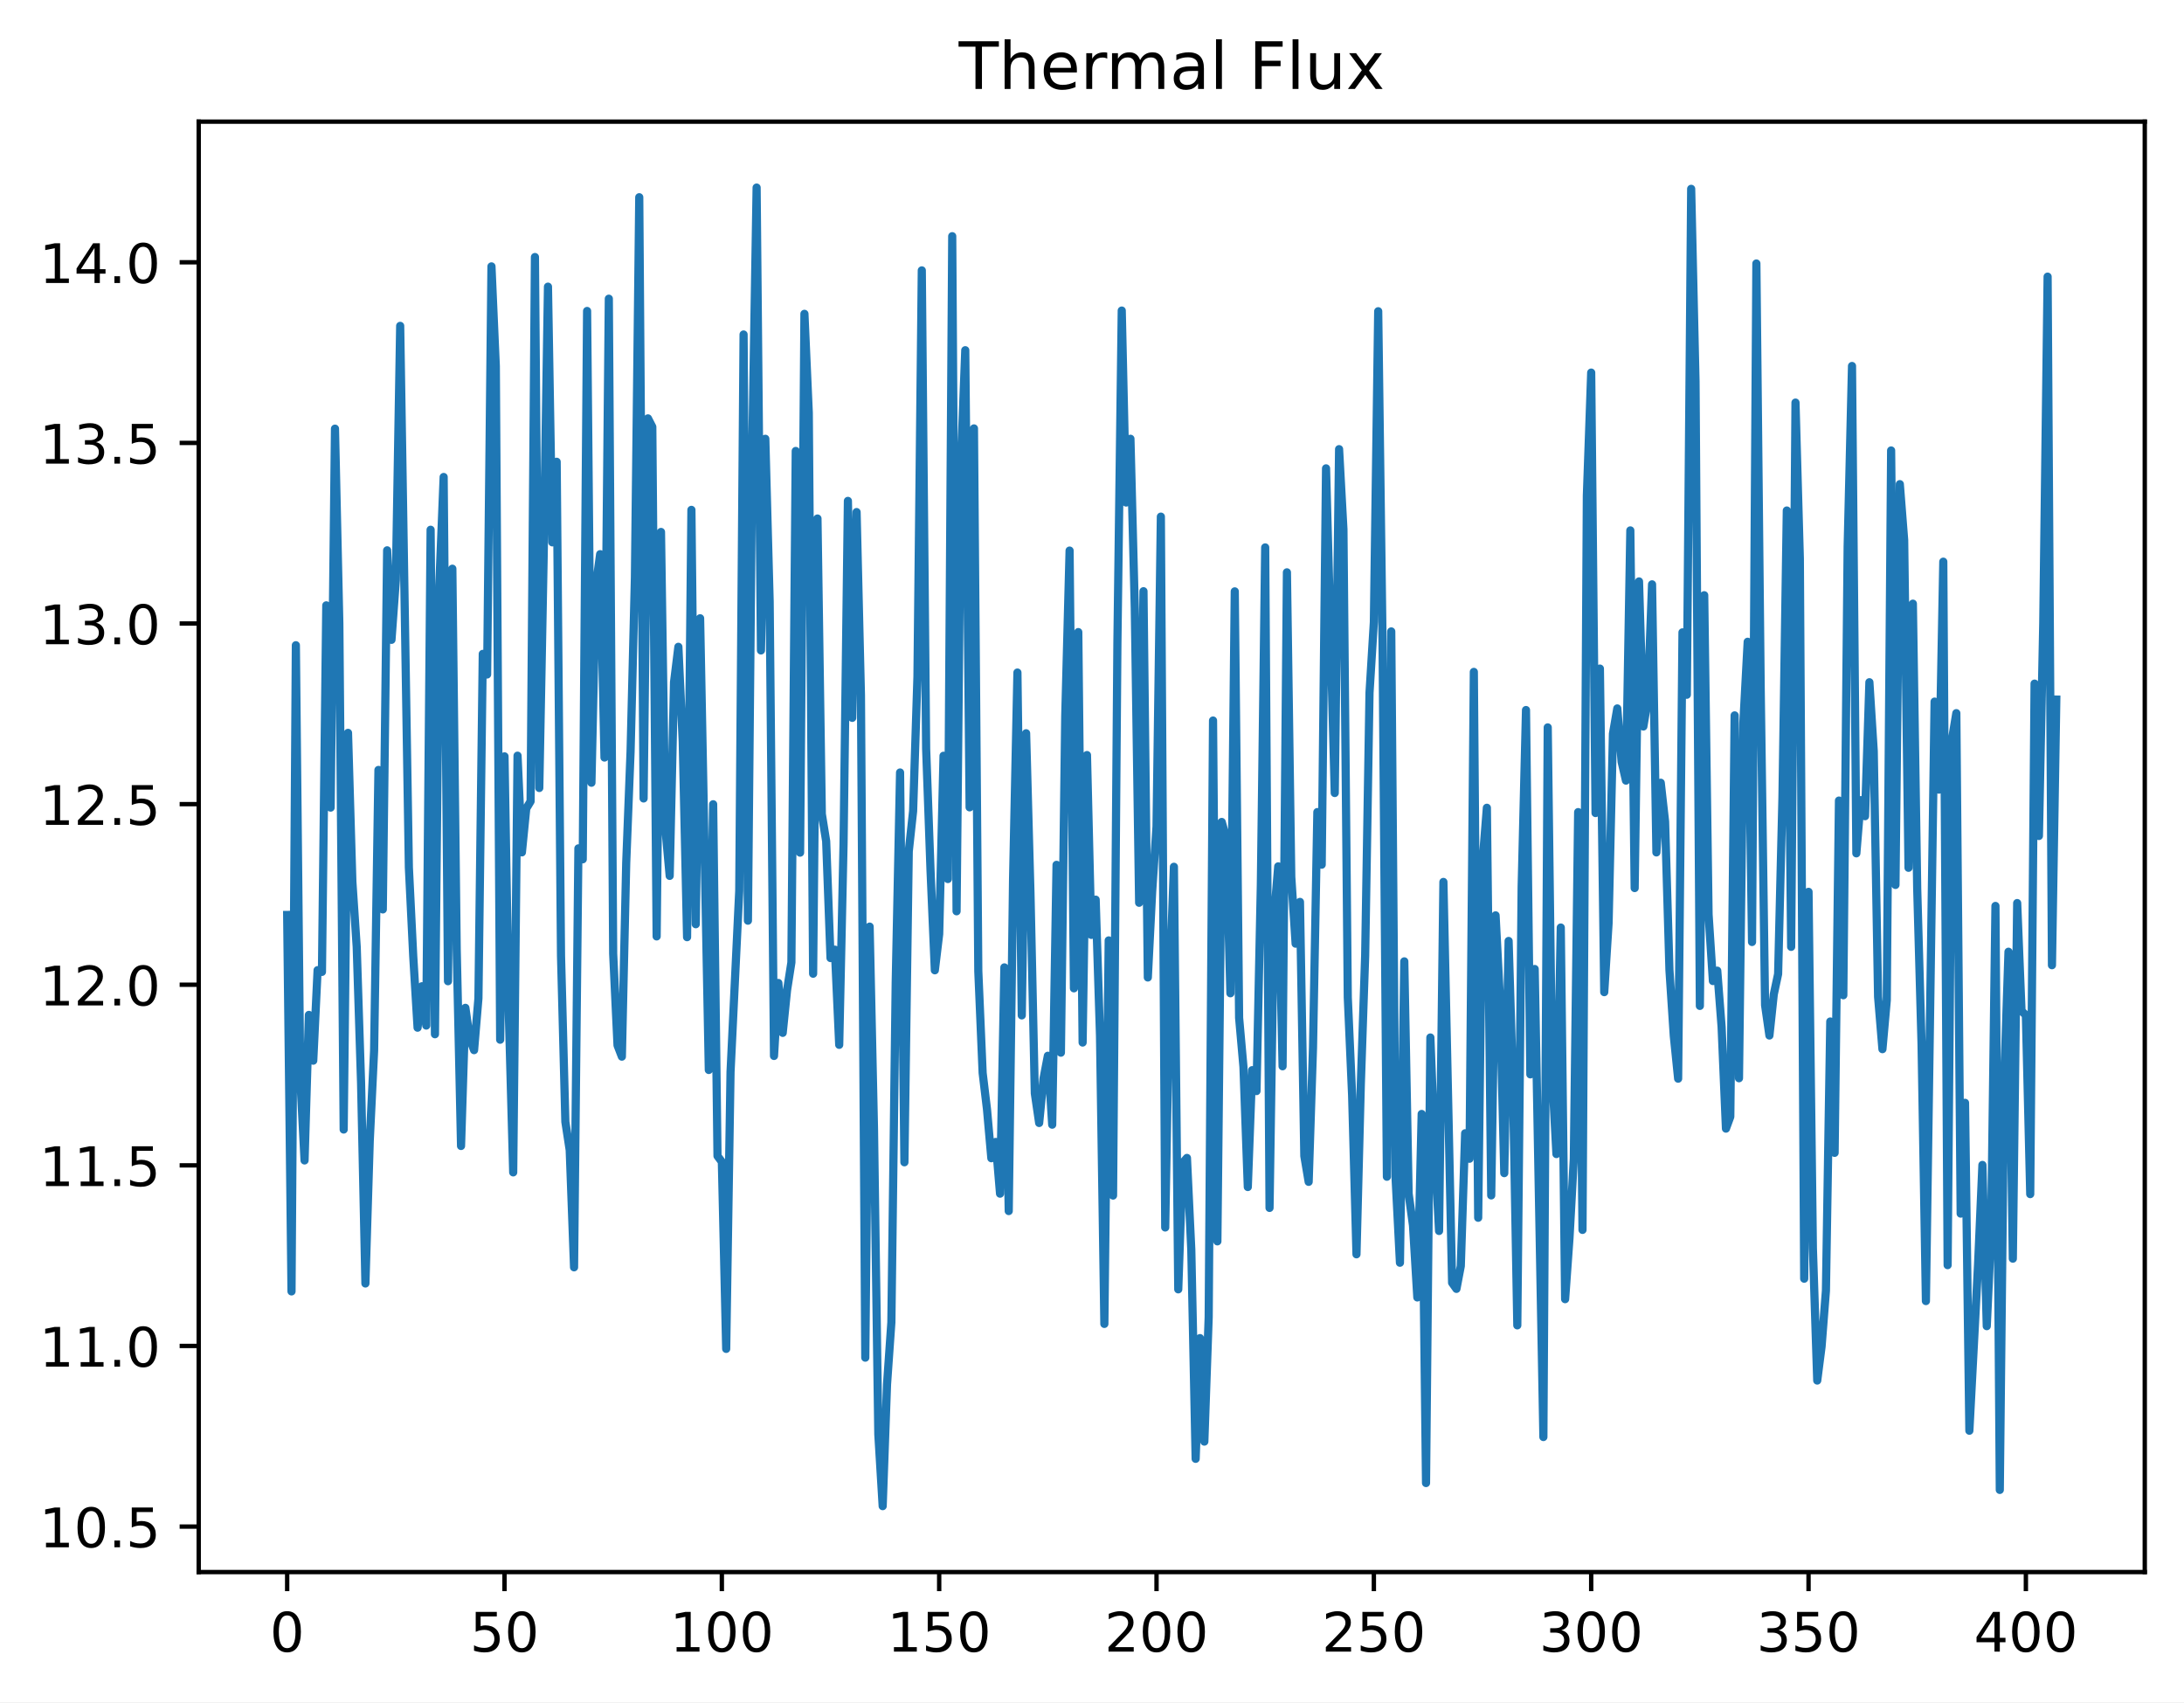
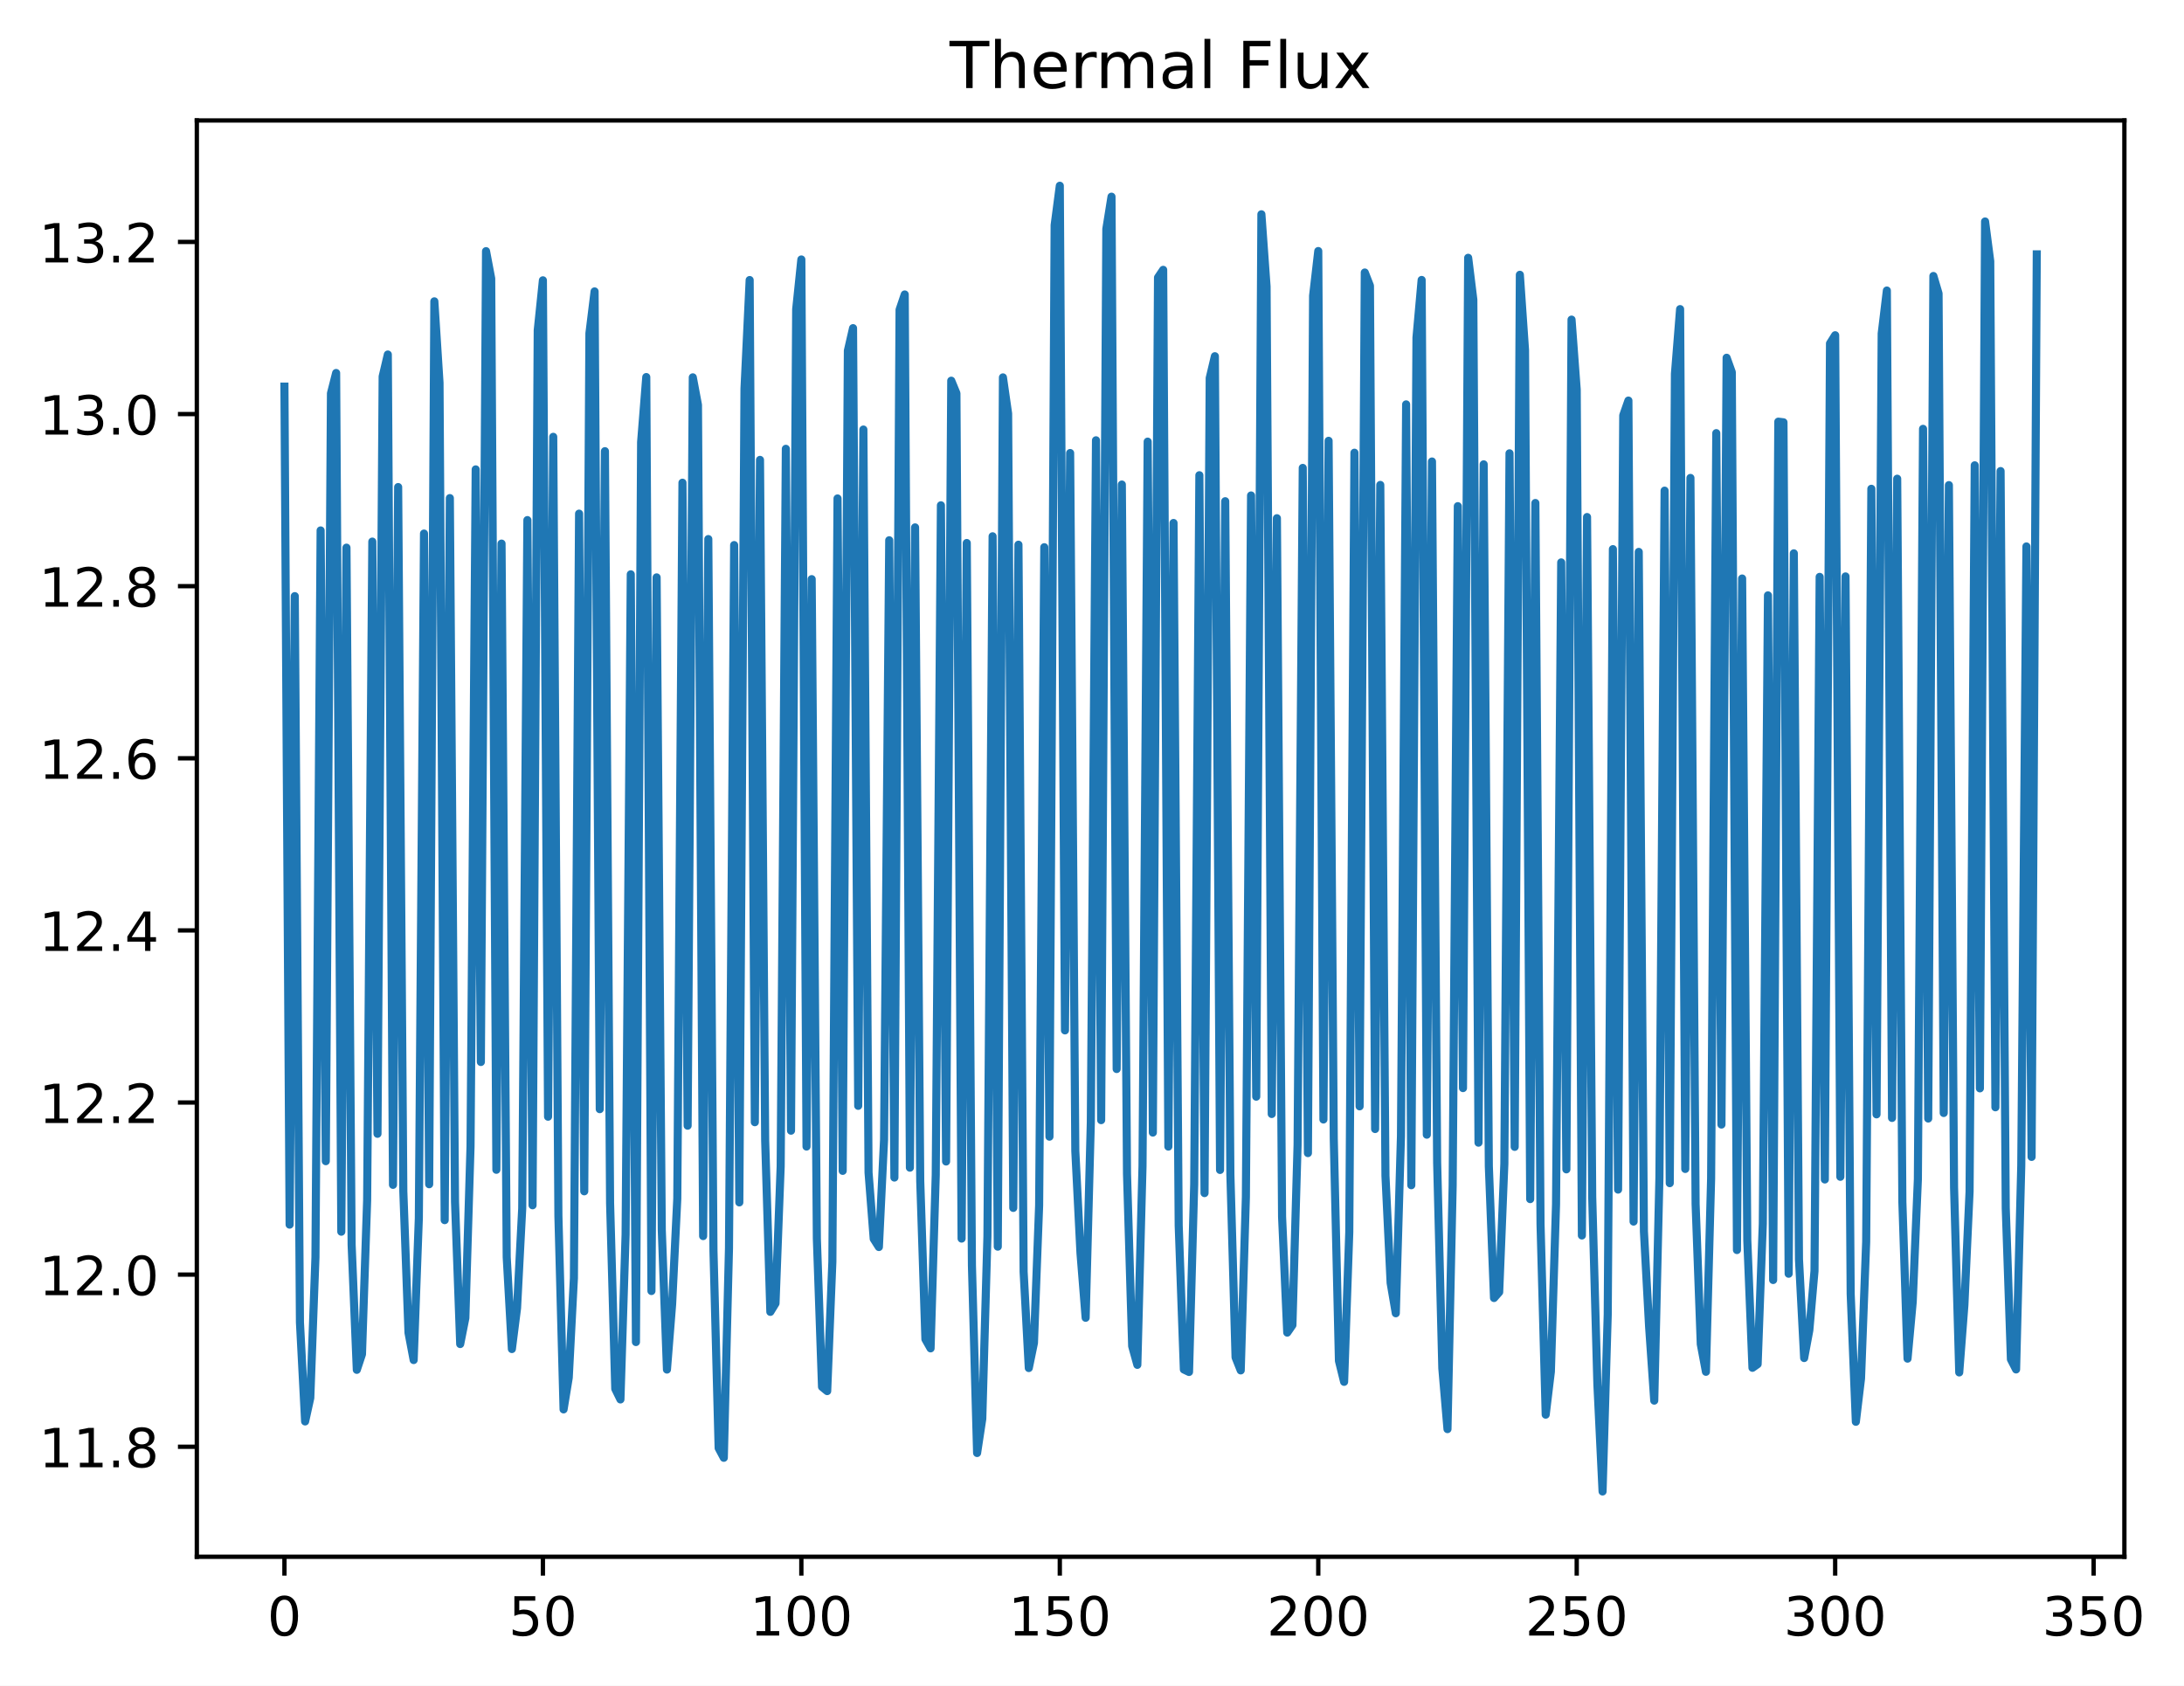
- <svg xmlns="http://www.w3.org/2000/svg" xmlns:xlink="http://www.w3.org/1999/xlink" width="400.786pt" height="312.308pt" viewBox="0 0 400.786 312.308" version="1.1">
+ <svg xmlns="http://www.w3.org/2000/svg" xmlns:xlink="http://www.w3.org/1999/xlink" width="404.631pt" height="312.308pt" viewBox="0 0 404.631 312.308" version="1.1">
  <defs>
    <style type="text/css">*{stroke-linejoin: round; stroke-linecap: butt}</style>
  </defs>
  <g id="figure_1">
    <g id="patch_1">
-       <path d="M 0 312.308  L 400.786 312.308  L 400.786 0  L 0 0  z " style="fill: #ffffff" />
+       <path d="M 0 312.308  L 404.631 312.308  L 404.631 0  L 0 0  z " style="fill: #ffffff" />
    </g>
    <g id="axes_1">
      <g id="patch_2">
        <path d="M 36.466 288.43  L 393.586 288.43  L 393.586 22.318  L 36.466 22.318  z " style="fill: #ffffff" />
      </g>
      <g id="matplotlib.axis_1">
        <g id="xtick_1">
          <g id="line2d_1">
            <defs>
-               <path id="m3997b1b1cf" d="M 0 0  L 0 3.5  " style="stroke: #000000; stroke-width: 0.8" />
+               <path id="md62ae2e3c3" d="M 0 0  L 0 3.5  " style="stroke: #000000; stroke-width: 0.8" />
            </defs>
            <g>
-               <use xlink:href="#m3997b1b1cf" x="52.698" y="288.43" style="stroke: #000000; stroke-width: 0.8" />
+               <use xlink:href="#md62ae2e3c3" x="52.698" y="288.43" style="stroke: #000000; stroke-width: 0.8" />
            </g>
          </g>
          <g id="text_1">
            <g transform="translate(49.5171 303.0286) scale(0.1 -0.1)">
              <defs>
                <path id="DejaVuSans-30" d="M 2034 4250  Q 1547 4250 1301 3770  Q 1056 3291 1056 2328  Q 1056 1369 1301 889  Q 1547 409 2034 409  Q 2525 409 2770 889  Q 3016 1369 3016 2328  Q 3016 3291 2770 3770  Q 2525 4250 2034 4250  z M 2034 4750  Q 2819 4750 3233 4129  Q 3647 3509 3647 2328  Q 3647 1150 3233 529  Q 2819 -91 2034 -91  Q 1250 -91 836 529  Q 422 1150 422 2328  Q 422 3509 836 4129  Q 1250 4750 2034 4750  z " transform="scale(0.015625)" />
              </defs>
              <use xlink:href="#DejaVuSans-30" />
            </g>
          </g>
        </g>
        <g id="xtick_2">
          <g id="line2d_2">
            <g>
-               <use xlink:href="#m3997b1b1cf" x="92.582" y="288.43" style="stroke: #000000; stroke-width: 0.8" />
+               <use xlink:href="#md62ae2e3c3" x="100.583" y="288.43" style="stroke: #000000; stroke-width: 0.8" />
            </g>
          </g>
          <g id="text_2">
-             <g transform="translate(86.2197 303.0286) scale(0.1 -0.1)">
+             <g transform="translate(94.22 303.0286) scale(0.1 -0.1)">
              <defs>
                <path id="DejaVuSans-35" d="M 691 4666  L 3169 4666  L 3169 4134  L 1269 4134  L 1269 2991  Q 1406 3038 1543 3061  Q 1681 3084 1819 3084  Q 2600 3084 3056 2656  Q 3513 2228 3513 1497  Q 3513 744 3044 326  Q 2575 -91 1722 -91  Q 1428 -91 1123 -41  Q 819 9 494 109  L 494 744  Q 775 591 1075 516  Q 1375 441 1709 441  Q 2250 441 2565 725  Q 2881 1009 2881 1497  Q 2881 1984 2565 2268  Q 2250 2553 1709 2553  Q 1456 2553 1204 2497  Q 953 2441 691 2322  L 691 4666  z " transform="scale(0.015625)" />
              </defs>
              <use xlink:href="#DejaVuSans-35" />
              <use xlink:href="#DejaVuSans-30" x="63.623" />
            </g>
          </g>
        </g>
        <g id="xtick_3">
          <g id="line2d_3">
            <g>
-               <use xlink:href="#m3997b1b1cf" x="132.466" y="288.43" style="stroke: #000000; stroke-width: 0.8" />
+               <use xlink:href="#md62ae2e3c3" x="148.467" y="288.43" style="stroke: #000000; stroke-width: 0.8" />
            </g>
          </g>
          <g id="text_3">
-             <g transform="translate(122.9223 303.0286) scale(0.1 -0.1)">
+             <g transform="translate(138.9229 303.0286) scale(0.1 -0.1)">
              <defs>
                <path id="DejaVuSans-31" d="M 794 531  L 1825 531  L 1825 4091  L 703 3866  L 703 4441  L 1819 4666  L 2450 4666  L 2450 531  L 3481 531  L 3481 0  L 794 0  L 794 531  z " transform="scale(0.015625)" />
              </defs>
              <use xlink:href="#DejaVuSans-31" />
              <use xlink:href="#DejaVuSans-30" x="63.623" />
              <use xlink:href="#DejaVuSans-30" x="127.246" />
            </g>
          </g>
        </g>
        <g id="xtick_4">
          <g id="line2d_4">
            <g>
-               <use xlink:href="#m3997b1b1cf" x="172.35" y="288.43" style="stroke: #000000; stroke-width: 0.8" />
+               <use xlink:href="#md62ae2e3c3" x="196.351" y="288.43" style="stroke: #000000; stroke-width: 0.8" />
            </g>
          </g>
          <g id="text_4">
-             <g transform="translate(162.8062 303.0286) scale(0.1 -0.1)">
+             <g transform="translate(186.8071 303.0286) scale(0.1 -0.1)">
              <use xlink:href="#DejaVuSans-31" />
              <use xlink:href="#DejaVuSans-35" x="63.623" />
              <use xlink:href="#DejaVuSans-30" x="127.246" />
            </g>
          </g>
        </g>
        <g id="xtick_5">
          <g id="line2d_5">
            <g>
-               <use xlink:href="#m3997b1b1cf" x="212.234" y="288.43" style="stroke: #000000; stroke-width: 0.8" />
+               <use xlink:href="#md62ae2e3c3" x="244.235" y="288.43" style="stroke: #000000; stroke-width: 0.8" />
            </g>
          </g>
          <g id="text_5">
-             <g transform="translate(202.69 303.0286) scale(0.1 -0.1)">
+             <g transform="translate(234.6912 303.0286) scale(0.1 -0.1)">
              <defs>
                <path id="DejaVuSans-32" d="M 1228 531  L 3431 531  L 3431 0  L 469 0  L 469 531  Q 828 903 1448 1529  Q 2069 2156 2228 2338  Q 2531 2678 2651 2914  Q 2772 3150 2772 3378  Q 2772 3750 2511 3984  Q 2250 4219 1831 4219  Q 1534 4219 1204 4116  Q 875 4013 500 3803  L 500 4441  Q 881 4594 1212 4672  Q 1544 4750 1819 4750  Q 2544 4750 2975 4387  Q 3406 4025 3406 3419  Q 3406 3131 3298 2873  Q 3191 2616 2906 2266  Q 2828 2175 2409 1742  Q 1991 1309 1228 531  z " transform="scale(0.015625)" />
              </defs>
              <use xlink:href="#DejaVuSans-32" />
              <use xlink:href="#DejaVuSans-30" x="63.623" />
              <use xlink:href="#DejaVuSans-30" x="127.246" />
            </g>
          </g>
        </g>
        <g id="xtick_6">
          <g id="line2d_6">
            <g>
-               <use xlink:href="#m3997b1b1cf" x="252.118" y="288.43" style="stroke: #000000; stroke-width: 0.8" />
+               <use xlink:href="#md62ae2e3c3" x="292.119" y="288.43" style="stroke: #000000; stroke-width: 0.8" />
            </g>
          </g>
          <g id="text_6">
-             <g transform="translate(242.5739 303.0286) scale(0.1 -0.1)">
+             <g transform="translate(282.5754 303.0286) scale(0.1 -0.1)">
              <use xlink:href="#DejaVuSans-32" />
              <use xlink:href="#DejaVuSans-35" x="63.623" />
              <use xlink:href="#DejaVuSans-30" x="127.246" />
            </g>
          </g>
        </g>
        <g id="xtick_7">
          <g id="line2d_7">
            <g>
-               <use xlink:href="#m3997b1b1cf" x="292.001" y="288.43" style="stroke: #000000; stroke-width: 0.8" />
+               <use xlink:href="#md62ae2e3c3" x="340.003" y="288.43" style="stroke: #000000; stroke-width: 0.8" />
            </g>
          </g>
          <g id="text_7">
-             <g transform="translate(282.4577 303.0286) scale(0.1 -0.1)">
+             <g transform="translate(330.4595 303.0286) scale(0.1 -0.1)">
              <defs>
                <path id="DejaVuSans-33" d="M 2597 2516  Q 3050 2419 3304 2112  Q 3559 1806 3559 1356  Q 3559 666 3084 287  Q 2609 -91 1734 -91  Q 1441 -91 1130 -33  Q 819 25 488 141  L 488 750  Q 750 597 1062 519  Q 1375 441 1716 441  Q 2309 441 2620 675  Q 2931 909 2931 1356  Q 2931 1769 2642 2001  Q 2353 2234 1838 2234  L 1294 2234  L 1294 2753  L 1863 2753  Q 2328 2753 2575 2939  Q 2822 3125 2822 3475  Q 2822 3834 2567 4026  Q 2313 4219 1838 4219  Q 1578 4219 1281 4162  Q 984 4106 628 3988  L 628 4550  Q 988 4650 1302 4700  Q 1616 4750 1894 4750  Q 2613 4750 3031 4423  Q 3450 4097 3450 3541  Q 3450 3153 3228 2886  Q 3006 2619 2597 2516  z " transform="scale(0.015625)" />
              </defs>
              <use xlink:href="#DejaVuSans-33" />
              <use xlink:href="#DejaVuSans-30" x="63.623" />
              <use xlink:href="#DejaVuSans-30" x="127.246" />
            </g>
          </g>
        </g>
        <g id="xtick_8">
          <g id="line2d_8">
            <g>
-               <use xlink:href="#m3997b1b1cf" x="331.885" y="288.43" style="stroke: #000000; stroke-width: 0.8" />
+               <use xlink:href="#md62ae2e3c3" x="387.887" y="288.43" style="stroke: #000000; stroke-width: 0.8" />
            </g>
          </g>
          <g id="text_8">
-             <g transform="translate(322.3416 303.0286) scale(0.1 -0.1)">
+             <g transform="translate(378.3437 303.0286) scale(0.1 -0.1)">
              <use xlink:href="#DejaVuSans-33" />
              <use xlink:href="#DejaVuSans-35" x="63.623" />
              <use xlink:href="#DejaVuSans-30" x="127.246" />
            </g>
          </g>
        </g>
-         <g id="xtick_9">
-           <g id="line2d_9">
-             <g>
-               <use xlink:href="#m3997b1b1cf" x="371.769" y="288.43" style="stroke: #000000; stroke-width: 0.8" />
-             </g>
-           </g>
-           <g id="text_9">
-             <g transform="translate(362.2254 303.0286) scale(0.1 -0.1)">
-               <defs>
-                 <path id="DejaVuSans-34" d="M 2419 4116  L 825 1625  L 2419 1625  L 2419 4116  z M 2253 4666  L 3047 4666  L 3047 1625  L 3713 1625  L 3713 1100  L 3047 1100  L 3047 0  L 2419 0  L 2419 1100  L 313 1100  L 313 1709  L 2253 4666  z " transform="scale(0.015625)" />
-               </defs>
-               <use xlink:href="#DejaVuSans-34" />
-               <use xlink:href="#DejaVuSans-30" x="63.623" />
-               <use xlink:href="#DejaVuSans-30" x="127.246" />
-             </g>
-           </g>
-         </g>
      </g>
      <g id="matplotlib.axis_2">
        <g id="ytick_1">
+           <g id="line2d_9">
+             <defs>
+               <path id="mc41bc7ed88" d="M 0 0  L -3.5 0  " style="stroke: #000000; stroke-width: 0.8" />
+             </defs>
+             <g>
+               <use xlink:href="#mc41bc7ed88" x="36.466" y="268.047" style="stroke: #000000; stroke-width: 0.8" />
+             </g>
+           </g>
+           <g id="text_9">
+             <g transform="translate(7.2 271.8463) scale(0.1 -0.1)">
+               <defs>
+                 <path id="DejaVuSans-2e" d="M 684 794  L 1344 794  L 1344 0  L 684 0  L 684 794  z " transform="scale(0.015625)" />
+                 <path id="DejaVuSans-38" d="M 2034 2216  Q 1584 2216 1326 1975  Q 1069 1734 1069 1313  Q 1069 891 1326 650  Q 1584 409 2034 409  Q 2484 409 2743 651  Q 3003 894 3003 1313  Q 3003 1734 2745 1975  Q 2488 2216 2034 2216  z M 1403 2484  Q 997 2584 770 2862  Q 544 3141 544 3541  Q 544 4100 942 4425  Q 1341 4750 2034 4750  Q 2731 4750 3128 4425  Q 3525 4100 3525 3541  Q 3525 3141 3298 2862  Q 3072 2584 2669 2484  Q 3125 2378 3379 2068  Q 3634 1759 3634 1313  Q 3634 634 3220 271  Q 2806 -91 2034 -91  Q 1263 -91 848 271  Q 434 634 434 1313  Q 434 1759 690 2068  Q 947 2378 1403 2484  z M 1172 3481  Q 1172 3119 1398 2916  Q 1625 2713 2034 2713  Q 2441 2713 2670 2916  Q 2900 3119 2900 3481  Q 2900 3844 2670 4047  Q 2441 4250 2034 4250  Q 1625 4250 1398 4047  Q 1172 3844 1172 3481  z " transform="scale(0.015625)" />
+               </defs>
+               <use xlink:href="#DejaVuSans-31" />
+               <use xlink:href="#DejaVuSans-31" x="63.623" />
+               <use xlink:href="#DejaVuSans-2e" x="127.246" />
+               <use xlink:href="#DejaVuSans-38" x="159.033" />
+             </g>
+           </g>
+         </g>
+         <g id="ytick_2">
          <g id="line2d_10">
-             <defs>
-               <path id="m5e63af1777" d="M 0 0  L -3.5 0  " style="stroke: #000000; stroke-width: 0.8" />
-             </defs>
-             <g>
-               <use xlink:href="#m5e63af1777" x="36.466" y="280.081" style="stroke: #000000; stroke-width: 0.8" />
+             <g>
+               <use xlink:href="#mc41bc7ed88" x="36.466" y="236.158" style="stroke: #000000; stroke-width: 0.8" />
            </g>
          </g>
          <g id="text_10">
-             <g transform="translate(7.2 283.8798) scale(0.1 -0.1)">
-               <defs>
-                 <path id="DejaVuSans-2e" d="M 684 794  L 1344 794  L 1344 0  L 684 0  L 684 794  z " transform="scale(0.015625)" />
-               </defs>
-               <use xlink:href="#DejaVuSans-31" />
-               <use xlink:href="#DejaVuSans-30" x="63.623" />
-               <use xlink:href="#DejaVuSans-2e" x="127.246" />
-               <use xlink:href="#DejaVuSans-35" x="159.033" />
-             </g>
-           </g>
-         </g>
-         <g id="ytick_2">
+             <g transform="translate(7.2 239.9574) scale(0.1 -0.1)">
+               <use xlink:href="#DejaVuSans-31" />
+               <use xlink:href="#DejaVuSans-32" x="63.623" />
+               <use xlink:href="#DejaVuSans-2e" x="127.246" />
+               <use xlink:href="#DejaVuSans-30" x="159.033" />
+             </g>
+           </g>
+         </g>
+         <g id="ytick_3">
          <g id="line2d_11">
            <g>
-               <use xlink:href="#m5e63af1777" x="36.466" y="246.944" style="stroke: #000000; stroke-width: 0.8" />
+               <use xlink:href="#mc41bc7ed88" x="36.466" y="204.269" style="stroke: #000000; stroke-width: 0.8" />
            </g>
          </g>
          <g id="text_11">
-             <g transform="translate(7.2 250.7433) scale(0.1 -0.1)">
-               <use xlink:href="#DejaVuSans-31" />
-               <use xlink:href="#DejaVuSans-31" x="63.623" />
+             <g transform="translate(7.2 208.0685) scale(0.1 -0.1)">
+               <use xlink:href="#DejaVuSans-31" />
+               <use xlink:href="#DejaVuSans-32" x="63.623" />
+               <use xlink:href="#DejaVuSans-2e" x="127.246" />
+               <use xlink:href="#DejaVuSans-32" x="159.033" />
+             </g>
+           </g>
+         </g>
+         <g id="ytick_4">
+           <g id="line2d_12">
+             <g>
+               <use xlink:href="#mc41bc7ed88" x="36.466" y="172.38" style="stroke: #000000; stroke-width: 0.8" />
+             </g>
+           </g>
+           <g id="text_12">
+             <g transform="translate(7.2 176.1796) scale(0.1 -0.1)">
+               <defs>
+                 <path id="DejaVuSans-34" d="M 2419 4116  L 825 1625  L 2419 1625  L 2419 4116  z M 2253 4666  L 3047 4666  L 3047 1625  L 3713 1625  L 3713 1100  L 3047 1100  L 3047 0  L 2419 0  L 2419 1100  L 313 1100  L 313 1709  L 2253 4666  z " transform="scale(0.015625)" />
+               </defs>
+               <use xlink:href="#DejaVuSans-31" />
+               <use xlink:href="#DejaVuSans-32" x="63.623" />
+               <use xlink:href="#DejaVuSans-2e" x="127.246" />
+               <use xlink:href="#DejaVuSans-34" x="159.033" />
+             </g>
+           </g>
+         </g>
+         <g id="ytick_5">
+           <g id="line2d_13">
+             <g>
+               <use xlink:href="#mc41bc7ed88" x="36.466" y="140.492" style="stroke: #000000; stroke-width: 0.8" />
+             </g>
+           </g>
+           <g id="text_13">
+             <g transform="translate(7.2 144.2908) scale(0.1 -0.1)">
+               <defs>
+                 <path id="DejaVuSans-36" d="M 2113 2584  Q 1688 2584 1439 2293  Q 1191 2003 1191 1497  Q 1191 994 1439 701  Q 1688 409 2113 409  Q 2538 409 2786 701  Q 3034 994 3034 1497  Q 3034 2003 2786 2293  Q 2538 2584 2113 2584  z M 3366 4563  L 3366 3988  Q 3128 4100 2886 4159  Q 2644 4219 2406 4219  Q 1781 4219 1451 3797  Q 1122 3375 1075 2522  Q 1259 2794 1537 2939  Q 1816 3084 2150 3084  Q 2853 3084 3261 2657  Q 3669 2231 3669 1497  Q 3669 778 3244 343  Q 2819 -91 2113 -91  Q 1303 -91 875 529  Q 447 1150 447 2328  Q 447 3434 972 4092  Q 1497 4750 2381 4750  Q 2619 4750 2861 4703  Q 3103 4656 3366 4563  z " transform="scale(0.015625)" />
+               </defs>
+               <use xlink:href="#DejaVuSans-31" />
+               <use xlink:href="#DejaVuSans-32" x="63.623" />
+               <use xlink:href="#DejaVuSans-2e" x="127.246" />
+               <use xlink:href="#DejaVuSans-36" x="159.033" />
+             </g>
+           </g>
+         </g>
+         <g id="ytick_6">
+           <g id="line2d_14">
+             <g>
+               <use xlink:href="#mc41bc7ed88" x="36.466" y="108.603" style="stroke: #000000; stroke-width: 0.8" />
+             </g>
+           </g>
+           <g id="text_14">
+             <g transform="translate(7.2 112.4019) scale(0.1 -0.1)">
+               <use xlink:href="#DejaVuSans-31" />
+               <use xlink:href="#DejaVuSans-32" x="63.623" />
+               <use xlink:href="#DejaVuSans-2e" x="127.246" />
+               <use xlink:href="#DejaVuSans-38" x="159.033" />
+             </g>
+           </g>
+         </g>
+         <g id="ytick_7">
+           <g id="line2d_15">
+             <g>
+               <use xlink:href="#mc41bc7ed88" x="36.466" y="76.714" style="stroke: #000000; stroke-width: 0.8" />
+             </g>
+           </g>
+           <g id="text_15">
+             <g transform="translate(7.2 80.51299) scale(0.1 -0.1)">
+               <use xlink:href="#DejaVuSans-31" />
+               <use xlink:href="#DejaVuSans-33" x="63.623" />
              <use xlink:href="#DejaVuSans-2e" x="127.246" />
              <use xlink:href="#DejaVuSans-30" x="159.033" />
            </g>
          </g>
        </g>
-         <g id="ytick_3">
-           <g id="line2d_12">
-             <g>
-               <use xlink:href="#m5e63af1777" x="36.466" y="213.808" style="stroke: #000000; stroke-width: 0.8" />
-             </g>
-           </g>
-           <g id="text_12">
-             <g transform="translate(7.2 217.6067) scale(0.1 -0.1)">
-               <use xlink:href="#DejaVuSans-31" />
-               <use xlink:href="#DejaVuSans-31" x="63.623" />
-               <use xlink:href="#DejaVuSans-2e" x="127.246" />
-               <use xlink:href="#DejaVuSans-35" x="159.033" />
-             </g>
-           </g>
-         </g>
-         <g id="ytick_4">
-           <g id="line2d_13">
-             <g>
-               <use xlink:href="#m5e63af1777" x="36.466" y="180.671" style="stroke: #000000; stroke-width: 0.8" />
-             </g>
-           </g>
-           <g id="text_13">
-             <g transform="translate(7.2 184.4702) scale(0.1 -0.1)">
-               <use xlink:href="#DejaVuSans-31" />
-               <use xlink:href="#DejaVuSans-32" x="63.623" />
-               <use xlink:href="#DejaVuSans-2e" x="127.246" />
-               <use xlink:href="#DejaVuSans-30" x="159.033" />
-             </g>
-           </g>
-         </g>
-         <g id="ytick_5">
-           <g id="line2d_14">
-             <g>
-               <use xlink:href="#m5e63af1777" x="36.466" y="147.534" style="stroke: #000000; stroke-width: 0.8" />
-             </g>
-           </g>
-           <g id="text_14">
-             <g transform="translate(7.2 151.3337) scale(0.1 -0.1)">
-               <use xlink:href="#DejaVuSans-31" />
-               <use xlink:href="#DejaVuSans-32" x="63.623" />
-               <use xlink:href="#DejaVuSans-2e" x="127.246" />
-               <use xlink:href="#DejaVuSans-35" x="159.033" />
-             </g>
-           </g>
-         </g>
-         <g id="ytick_6">
-           <g id="line2d_15">
-             <g>
-               <use xlink:href="#m5e63af1777" x="36.466" y="114.398" style="stroke: #000000; stroke-width: 0.8" />
-             </g>
-           </g>
-           <g id="text_15">
-             <g transform="translate(7.2 118.1971) scale(0.1 -0.1)">
+         <g id="ytick_8">
+           <g id="line2d_16">
+             <g>
+               <use xlink:href="#mc41bc7ed88" x="36.466" y="44.825" style="stroke: #000000; stroke-width: 0.8" />
+             </g>
+           </g>
+           <g id="text_16">
+             <g transform="translate(7.2 48.6241) scale(0.1 -0.1)">
              <use xlink:href="#DejaVuSans-31" />
              <use xlink:href="#DejaVuSans-33" x="63.623" />
              <use xlink:href="#DejaVuSans-2e" x="127.246" />
-               <use xlink:href="#DejaVuSans-30" x="159.033" />
-             </g>
-           </g>
-         </g>
-         <g id="ytick_7">
-           <g id="line2d_16">
-             <g>
-               <use xlink:href="#m5e63af1777" x="36.466" y="81.261" style="stroke: #000000; stroke-width: 0.8" />
-             </g>
-           </g>
-           <g id="text_16">
-             <g transform="translate(7.2 85.06056) scale(0.1 -0.1)">
-               <use xlink:href="#DejaVuSans-31" />
-               <use xlink:href="#DejaVuSans-33" x="63.623" />
-               <use xlink:href="#DejaVuSans-2e" x="127.246" />
-               <use xlink:href="#DejaVuSans-35" x="159.033" />
-             </g>
-           </g>
-         </g>
-         <g id="ytick_8">
-           <g id="line2d_17">
-             <g>
-               <use xlink:href="#m5e63af1777" x="36.466" y="48.125" style="stroke: #000000; stroke-width: 0.8" />
-             </g>
-           </g>
-           <g id="text_17">
-             <g transform="translate(7.2 51.92402) scale(0.1 -0.1)">
-               <use xlink:href="#DejaVuSans-31" />
-               <use xlink:href="#DejaVuSans-34" x="63.623" />
-               <use xlink:href="#DejaVuSans-2e" x="127.246" />
-               <use xlink:href="#DejaVuSans-30" x="159.033" />
-             </g>
-           </g>
-         </g>
-       </g>
-       <g id="line2d_18">
-         <path d="M 52.698 167.87  L 53.496 236.938  L 54.294 118.381  L 55.091 197.47  L 55.889 212.906  L 56.687 186.207  L 57.484 194.602  L 58.282 177.998  L 59.08 178.317  L 59.877 111.066  L 60.675 148.17  L 61.473 78.648  L 62.27 114.382  L 63.068 207.235  L 63.866 134.46  L 64.664 161.775  L 65.461 173.741  L 66.259 198.63  L 67.057 235.483  L 67.854 209.267  L 68.652 192.773  L 69.45 141.263  L 70.247 166.851  L 71.045 100.97  L 71.843 117.39  L 72.64 106.418  L 73.438 59.787  L 75.033 159.153  L 75.831 175.405  L 76.629 188.552  L 77.426 180.951  L 78.224 188.162  L 79.022 97.195  L 79.819 189.752  L 80.617 107.341  L 81.415 87.514  L 82.212 180.024  L 83.01 104.343  L 83.808 174.116  L 84.605 210.255  L 85.403 184.91  L 86.201 190.557  L 86.998 192.671  L 87.796 183.164  L 88.594 119.972  L 89.391 123.751  L 90.189 48.877  L 90.987 67.175  L 91.785 190.76  L 92.582 138.772  L 93.38 186.185  L 94.178 215.098  L 94.975 138.647  L 95.773 156.385  L 96.571 148.345  L 97.368 147.026  L 98.166 47.158  L 98.964 144.573  L 99.761 102.436  L 100.559 52.596  L 101.357 99.503  L 102.154 84.723  L 102.952 175.351  L 103.75 205.816  L 104.547 211.018  L 105.345 232.515  L 106.143 155.65  L 106.94 157.658  L 107.738 57.054  L 108.536 143.61  L 109.333 107.645  L 110.131 101.676  L 110.929 138.987  L 111.726 54.803  L 112.524 174.961  L 113.322 191.796  L 114.119 193.862  L 114.917 158.324  L 115.715 137.894  L 116.513 105.937  L 117.31 36.187  L 118.108 146.493  L 118.906 76.762  L 119.703 78.318  L 120.501 171.805  L 121.299 97.598  L 122.096 151.905  L 122.894 160.698  L 123.692 125.151  L 124.489 118.671  L 125.287 136.061  L 126.085 171.946  L 126.882 93.546  L 127.68 169.569  L 128.478 113.436  L 130.073 196.31  L 130.871 147.559  L 131.668 212.09  L 132.466 213.158  L 133.264 247.48  L 134.061 196.649  L 135.657 163.472  L 136.454 61.37  L 137.252 168.919  L 138.05 82.353  L 138.847 34.414  L 139.645 119.337  L 140.443 80.506  L 141.241 110.371  L 142.038 193.737  L 142.836 180.348  L 143.634 189.499  L 144.431 181.688  L 145.229 176.575  L 146.027 82.741  L 146.824 156.436  L 147.622 57.58  L 148.42 75.724  L 149.217 178.65  L 150.015 95.134  L 150.813 149.345  L 151.61 154.33  L 152.408 175.774  L 153.206 174.235  L 154.003 191.697  L 154.801 154.756  L 155.599 91.9  L 156.396 131.705  L 157.194 93.95  L 157.992 127.487  L 158.789 249.091  L 159.587 170.007  L 160.385 207.078  L 161.182 263.174  L 161.98 276.334  L 162.778 254.007  L 163.575 242.614  L 164.373 180.215  L 165.171 141.731  L 165.968 213.245  L 166.766 156.219  L 167.564 148.819  L 168.362 124.149  L 169.159 49.607  L 169.957 137.408  L 170.755 159.555  L 171.552 178.02  L 172.35 171.369  L 173.148 138.664  L 173.945 161.276  L 174.743 43.336  L 175.541 167.192  L 176.338 85.171  L 177.136 64.255  L 177.934 148.125  L 178.731 78.603  L 179.529 178.195  L 180.327 196.864  L 181.124 203.532  L 181.922 212.501  L 182.72 209.517  L 183.517 219.003  L 184.315 177.488  L 185.113 222.194  L 185.91 161.142  L 186.708 123.394  L 187.506 186.295  L 188.303 134.534  L 189.101 163.879  L 189.899 200.601  L 190.696 206.036  L 191.494 197.898  L 192.292 193.704  L 193.09 206.347  L 193.887 158.674  L 194.685 193.137  L 195.483 131.366  L 196.28 101.015  L 197.078 181.328  L 197.876 115.97  L 198.673 191.274  L 199.471 138.533  L 200.269 171.526  L 201.066 165.061  L 201.864 190.053  L 202.662 242.9  L 203.459 172.54  L 204.257 219.35  L 205.055 117.964  L 205.852 56.98  L 206.65 92.198  L 207.448 80.502  L 208.245 111.6  L 209.043 165.633  L 209.841 108.473  L 210.638 179.339  L 211.436 163.564  L 212.234 151.644  L 213.031 94.788  L 213.829 225.206  L 214.627 180.722  L 215.424 159.03  L 216.222 236.558  L 217.02 213.373  L 217.817 212.449  L 218.615 229.281  L 219.413 267.652  L 220.211 245.506  L 221.008 264.492  L 221.806 241.639  L 222.604 132.197  L 223.401 227.752  L 224.199 150.807  L 224.997 153.636  L 225.794 182.237  L 226.592 108.502  L 227.39 186.742  L 228.187 195.751  L 228.985 217.784  L 229.783 196.346  L 230.58 200.18  L 231.378 162.255  L 232.176 100.436  L 232.973 221.617  L 233.771 168.462  L 234.569 158.955  L 235.366 195.631  L 236.164 105.007  L 236.962 160.863  L 237.759 173.138  L 238.557 165.476  L 239.355 212.09  L 240.152 216.834  L 240.95 192.213  L 241.748 148.992  L 242.545 158.646  L 243.343 85.93  L 244.939 145.494  L 245.736 82.407  L 246.534 97.12  L 247.332 182.988  L 248.129 200.99  L 248.927 230.129  L 249.725 198.901  L 250.522 175.337  L 251.32 127.092  L 252.118 114.131  L 252.915 57.104  L 253.713 118.071  L 254.511 215.897  L 255.308 115.848  L 256.106 216.192  L 256.904 231.679  L 257.701 176.384  L 258.499 219.004  L 259.297 224.82  L 260.094 238.045  L 260.892 204.382  L 261.69 272.097  L 262.487 190.351  L 263.285 210.816  L 264.083 225.846  L 264.88 161.811  L 266.476 235.35  L 267.273 236.471  L 268.071 232.287  L 268.869 207.925  L 269.667 212.601  L 270.464 123.274  L 271.262 223.423  L 272.06 158.201  L 272.857 148.203  L 273.655 219.323  L 274.453 167.941  L 275.25 183.214  L 276.048 215.236  L 276.846 172.641  L 277.643 199.001  L 278.441 243.166  L 279.239 162.677  L 280.036 130.27  L 280.834 197.114  L 281.632 177.784  L 283.227 263.654  L 284.025 133.457  L 284.822 196.835  L 285.62 211.738  L 286.418 170.175  L 287.215 238.36  L 288.013 227.192  L 288.811 212.563  L 289.608 148.999  L 290.406 225.651  L 291.204 90.941  L 292.001 68.361  L 292.799 149.172  L 293.597 122.666  L 294.394 182.03  L 295.192 169.364  L 295.99 134.618  L 296.788 129.978  L 297.585 139.777  L 298.383 143.22  L 299.181 97.315  L 299.978 162.934  L 300.776 106.674  L 301.574 133.291  L 302.371 128.493  L 303.169 107.211  L 303.967 156.394  L 304.764 143.612  L 305.562 150.738  L 306.36 177.979  L 307.157 190.054  L 307.955 197.907  L 308.753 116.021  L 309.55 127.467  L 310.348 34.647  L 311.146 69.963  L 311.943 184.556  L 312.741 109.208  L 313.539 167.751  L 314.336 179.99  L 315.134 178.091  L 315.932 188.41  L 316.729 207.069  L 317.527 204.893  L 318.325 131.254  L 319.122 197.826  L 319.92 132.659  L 320.718 117.748  L 321.516 172.828  L 322.313 48.345  L 323.111 126.864  L 323.909 184.421  L 324.706 189.988  L 325.504 182.453  L 326.302 178.699  L 327.099 146.224  L 327.897 93.664  L 328.695 173.722  L 329.492 73.864  L 330.29 102.479  L 331.088 234.603  L 331.885 163.627  L 332.683 229.006  L 333.481 253.292  L 334.278 247.058  L 335.076 236.803  L 335.874 187.419  L 336.671 211.515  L 337.469 146.883  L 338.267 182.598  L 339.064 100.247  L 339.862 67.147  L 340.66 156.564  L 341.457 146.802  L 342.255 149.745  L 343.053 125.17  L 343.85 137.802  L 344.648 182.873  L 345.446 192.49  L 346.243 183.52  L 347.041 82.648  L 347.839 162.36  L 348.637 88.828  L 349.434 99.081  L 350.232 159.214  L 351.03 110.755  L 351.827 163.041  L 352.625 191.587  L 353.423 238.71  L 355.018 128.727  L 355.816 144.877  L 356.613 103.052  L 357.411 232.118  L 358.209 135.658  L 359.006 130.845  L 359.804 222.662  L 360.602 202.337  L 361.399 262.496  L 362.995 231.996  L 363.792 213.734  L 364.59 243.312  L 365.388 226.289  L 366.185 166.214  L 366.983 273.357  L 367.781 198.468  L 368.578 174.617  L 369.376 230.929  L 370.174 165.687  L 370.971 185.482  L 371.769 186.252  L 372.567 219.086  L 373.365 125.425  L 374.162 153.377  L 374.96 114.194  L 375.758 50.756  L 376.555 177.088  L 377.353 128.355  L 377.353 128.355  " clip-path="url(#pb10fe60c06)" style="fill: none; stroke: #1f77b4; stroke-width: 1.5; stroke-linecap: square" />
+               <use xlink:href="#DejaVuSans-32" x="159.033" />
+             </g>
+           </g>
+         </g>
+       </g>
+       <g id="line2d_17">
+         <path d="M 52.698 71.63  L 53.656 226.894  L 54.614 110.449  L 55.571 245.008  L 56.529 263.359  L 57.487 259.012  L 58.444 232.943  L 59.402 98.276  L 60.36 215.138  L 61.317 72.874  L 62.275 69.106  L 63.233 228.204  L 64.191 101.468  L 65.148 230.63  L 66.106 253.797  L 67.064 250.906  L 68.021 222.378  L 68.979 100.346  L 69.937 210.065  L 70.894 69.756  L 71.852 65.682  L 72.81 219.522  L 73.767 90.239  L 74.725 220.751  L 75.683 246.918  L 76.64 251.984  L 77.598 225.706  L 78.556 98.856  L 79.513 219.41  L 80.471 55.83  L 81.429 70.916  L 82.387 226.062  L 83.344 92.285  L 84.302 222.67  L 85.26 249.018  L 86.217 244.198  L 87.175 212.392  L 88.133 86.966  L 89.09 196.761  L 90.048 46.532  L 91.006 51.598  L 91.963 216.732  L 92.921 100.715  L 93.879 232.898  L 94.836 249.945  L 95.794 242.364  L 96.752 223.9  L 97.709 96.36  L 98.667 223.305  L 99.625 61.194  L 100.583 51.934  L 101.54 206.899  L 102.498 80.934  L 103.456 225.287  L 104.413 261.126  L 105.371 255.252  L 106.329 236.812  L 107.286 95.166  L 108.244 220.72  L 109.202 61.756  L 110.159 53.992  L 111.117 205.5  L 112.075 83.591  L 113.032 222.897  L 113.99 257.321  L 114.948 259.281  L 115.905 228.753  L 116.863 106.405  L 117.821 248.649  L 118.778 81.914  L 119.736 69.859  L 120.694 239.194  L 121.652 106.974  L 122.609 227.891  L 123.567 253.747  L 124.525 241.646  L 125.482 222.103  L 126.44 89.434  L 127.398 208.564  L 128.355 69.912  L 129.313 75.027  L 130.271 229.014  L 131.228 99.877  L 132.186 231.755  L 133.144 268.294  L 134.101 270.094  L 135.059 231.276  L 136.017 100.987  L 136.974 222.774  L 137.932 72.022  L 138.89 51.883  L 139.848 207.918  L 140.805 85.206  L 141.763 211.275  L 142.721 243.057  L 143.678 241.491  L 144.636 216.1  L 145.594 83.154  L 146.551 209.488  L 147.509 57.299  L 148.467 48.073  L 149.424 212.427  L 150.382 107.299  L 151.34 229.483  L 152.297 256.951  L 153.255 257.736  L 154.213 233.777  L 155.17 92.35  L 156.128 216.93  L 157.086 64.969  L 158.043 60.798  L 159.001 204.884  L 159.959 79.583  L 160.917 217.244  L 161.874 229.535  L 162.832 231.043  L 163.79 211.169  L 164.747 100.096  L 165.705 218.172  L 166.663 57.388  L 167.62 54.555  L 168.578 216.342  L 169.536 97.713  L 170.493 218.796  L 171.451 248.123  L 172.409 249.819  L 173.366 217.712  L 174.324 93.619  L 175.282 215.197  L 176.239 70.534  L 177.197 72.866  L 178.155 229.48  L 179.113 100.605  L 180.07 234.445  L 181.028 269.207  L 181.986 262.882  L 182.943 229.035  L 183.901 99.363  L 184.859 230.975  L 185.816 69.922  L 186.774 76.623  L 187.732 223.795  L 188.689 100.921  L 189.647 235.627  L 190.605 253.463  L 191.562 248.81  L 192.52 223.342  L 193.478 101.384  L 194.435 210.597  L 195.393 41.708  L 196.351 34.414  L 197.308 190.907  L 198.266 83.934  L 199.224 213.257  L 200.182 232.191  L 201.139 244.152  L 202.097 207.931  L 203.055 81.574  L 204.012 207.534  L 204.97 42.422  L 205.928 36.44  L 206.885 198.064  L 207.843 89.772  L 208.801 217.445  L 209.758 249.41  L 210.716 252.873  L 211.674 216.045  L 212.631 81.824  L 213.589 209.836  L 214.547 51.412  L 215.504 49.994  L 216.462 212.436  L 217.42 96.895  L 218.378 227.045  L 219.335 253.734  L 220.293 254.191  L 221.251 219.432  L 222.208 88.047  L 223.166 221.052  L 224.124 70.042  L 225.081 65.999  L 226.039 216.763  L 226.997 92.865  L 227.954 217.62  L 228.912 251.487  L 229.87 253.903  L 230.827 221.791  L 231.785 91.799  L 232.743 203.186  L 233.7 39.702  L 234.658 53.087  L 235.616 206.397  L 236.573 96.012  L 237.531 225.436  L 238.489 246.901  L 239.447 245.511  L 240.404 212.127  L 241.362 86.69  L 242.32 213.639  L 243.277 54.795  L 244.235 46.512  L 245.193 207.413  L 246.15 81.67  L 247.108 210.98  L 248.066 252.135  L 249.023 256.021  L 249.981 228.308  L 250.939 83.879  L 251.896 204.976  L 252.854 50.489  L 253.812 52.943  L 254.769 209.181  L 255.727 89.845  L 256.685 217.839  L 257.643 237.706  L 258.6 243.317  L 259.558 210.479  L 260.516 74.922  L 261.473 219.593  L 262.431 62.558  L 263.389 51.868  L 264.346 210.23  L 265.304 85.504  L 266.262 215.403  L 267.219 253.511  L 268.177 264.78  L 269.135 219.643  L 270.092 93.779  L 271.05 201.597  L 272.008 47.764  L 272.965 55.518  L 273.923 211.711  L 274.881 86.03  L 275.838 216.106  L 276.796 240.49  L 277.754 239.4  L 278.712 215.633  L 279.669 83.99  L 280.627 212.486  L 281.585 50.911  L 282.542 64.847  L 283.5 222.166  L 284.458 93.194  L 285.415 226.782  L 286.373 262.101  L 287.331 254.127  L 288.288 223.13  L 289.246 104.2  L 290.204 216.652  L 291.161 59.216  L 292.119 72.192  L 293.077 228.903  L 294.034 95.793  L 294.992 221.794  L 295.95 256.515  L 296.908 276.334  L 297.865 243.58  L 298.823 101.74  L 299.781 220.404  L 300.738 76.958  L 301.696 74.215  L 302.654 226.328  L 303.611 102.253  L 304.569 228.13  L 305.527 245.749  L 306.484 259.501  L 307.442 218.134  L 308.4 90.906  L 309.357 219.213  L 310.315 69.273  L 311.273 57.269  L 312.23 216.578  L 313.188 88.55  L 314.146 223.085  L 315.104 249.044  L 316.061 254.158  L 317.019 218.376  L 317.977 80.25  L 318.934 208.353  L 319.892 66.283  L 320.85 68.952  L 321.807 231.601  L 322.765 107.184  L 323.723 229.766  L 324.68 253.421  L 325.638 252.744  L 326.596 226.734  L 327.553 110.306  L 328.511 237.153  L 329.469 78.126  L 330.426 78.242  L 331.384 235.992  L 332.342 102.519  L 333.299 233.323  L 334.257 251.611  L 335.215 246.471  L 336.173 235.48  L 337.13 106.882  L 338.088 218.528  L 339.046 63.631  L 340.003 62.111  L 340.961 218.033  L 341.919 106.798  L 342.876 239.688  L 343.834 263.422  L 344.792 255.408  L 345.749 230.067  L 346.707 90.561  L 347.665 206.463  L 348.622 61.802  L 349.58 53.828  L 350.538 207.126  L 351.495 88.694  L 352.453 222.72  L 353.411 251.721  L 354.369 241.23  L 355.326 218.505  L 356.284 79.454  L 357.242 207.235  L 358.199 51.135  L 359.157 54.378  L 360.115 206.21  L 361.072 89.881  L 362.03 220.006  L 362.988 254.278  L 363.945 241.796  L 364.903 220.779  L 365.861 86.211  L 366.818 201.646  L 367.776 41.034  L 368.734 48.397  L 369.691 205.151  L 370.649 87.276  L 371.607 223.833  L 372.564 251.854  L 373.522 253.723  L 374.48 215.985  L 375.438 101.242  L 376.395 214.346  L 377.353 47.127  L 377.353 47.127  " clip-path="url(#pfac9a05cc9)" style="fill: none; stroke: #1f77b4; stroke-width: 1.5; stroke-linecap: square" />
      </g>
      <g id="patch_3">
        <path d="M 36.466 288.43  L 36.466 22.318  " style="fill: none; stroke: #000000; stroke-width: 0.8; stroke-linejoin: miter; stroke-linecap: square" />
      </g>
      <g id="patch_4">
        <path d="M 393.586 288.43  L 393.586 22.318  " style="fill: none; stroke: #000000; stroke-width: 0.8; stroke-linejoin: miter; stroke-linecap: square" />
      </g>
      <g id="patch_5">
        <path d="M 36.466 288.43  L 393.586 288.43  " style="fill: none; stroke: #000000; stroke-width: 0.8; stroke-linejoin: miter; stroke-linecap: square" />
      </g>
      <g id="patch_6">
        <path d="M 36.466 22.318  L 393.586 22.318  " style="fill: none; stroke: #000000; stroke-width: 0.8; stroke-linejoin: miter; stroke-linecap: square" />
      </g>
-       <g id="text_18">
+       <g id="text_17">
        <g transform="translate(175.9384 16.31812) scale(0.12 -0.12)">
          <defs>
            <path id="DejaVuSans-54" d="M -19 4666  L 3928 4666  L 3928 4134  L 2272 4134  L 2272 0  L 1638 0  L 1638 4134  L -19 4134  L -19 4666  z " transform="scale(0.015625)" />
            <path id="DejaVuSans-68" d="M 3513 2113  L 3513 0  L 2938 0  L 2938 2094  Q 2938 2591 2744 2837  Q 2550 3084 2163 3084  Q 1697 3084 1428 2787  Q 1159 2491 1159 1978  L 1159 0  L 581 0  L 581 4863  L 1159 4863  L 1159 2956  Q 1366 3272 1645 3428  Q 1925 3584 2291 3584  Q 2894 3584 3203 3211  Q 3513 2838 3513 2113  z " transform="scale(0.015625)" />
            <path id="DejaVuSans-65" d="M 3597 1894  L 3597 1613  L 953 1613  Q 991 1019 1311 708  Q 1631 397 2203 397  Q 2534 397 2845 478  Q 3156 559 3463 722  L 3463 178  Q 3153 47 2828 -22  Q 2503 -91 2169 -91  Q 1331 -91 842 396  Q 353 884 353 1716  Q 353 2575 817 3079  Q 1281 3584 2069 3584  Q 2775 3584 3186 3129  Q 3597 2675 3597 1894  z M 3022 2063  Q 3016 2534 2758 2815  Q 2500 3097 2075 3097  Q 1594 3097 1305 2825  Q 1016 2553 972 2059  L 3022 2063  z " transform="scale(0.015625)" />
            <path id="DejaVuSans-72" d="M 2631 2963  Q 2534 3019 2420 3045  Q 2306 3072 2169 3072  Q 1681 3072 1420 2755  Q 1159 2438 1159 1844  L 1159 0  L 581 0  L 581 3500  L 1159 3500  L 1159 2956  Q 1341 3275 1631 3429  Q 1922 3584 2338 3584  Q 2397 3584 2469 3576  Q 2541 3569 2628 3553  L 2631 2963  z " transform="scale(0.015625)" />
            <path id="DejaVuSans-6d" d="M 3328 2828  Q 3544 3216 3844 3400  Q 4144 3584 4550 3584  Q 5097 3584 5394 3201  Q 5691 2819 5691 2113  L 5691 0  L 5113 0  L 5113 2094  Q 5113 2597 4934 2840  Q 4756 3084 4391 3084  Q 3944 3084 3684 2787  Q 3425 2491 3425 1978  L 3425 0  L 2847 0  L 2847 2094  Q 2847 2600 2669 2842  Q 2491 3084 2119 3084  Q 1678 3084 1418 2786  Q 1159 2488 1159 1978  L 1159 0  L 581 0  L 581 3500  L 1159 3500  L 1159 2956  Q 1356 3278 1631 3431  Q 1906 3584 2284 3584  Q 2666 3584 2933 3390  Q 3200 3197 3328 2828  z " transform="scale(0.015625)" />
            <path id="DejaVuSans-61" d="M 2194 1759  Q 1497 1759 1228 1600  Q 959 1441 959 1056  Q 959 750 1161 570  Q 1363 391 1709 391  Q 2188 391 2477 730  Q 2766 1069 2766 1631  L 2766 1759  L 2194 1759  z M 3341 1997  L 3341 0  L 2766 0  L 2766 531  Q 2569 213 2275 61  Q 1981 -91 1556 -91  Q 1019 -91 701 211  Q 384 513 384 1019  Q 384 1609 779 1909  Q 1175 2209 1959 2209  L 2766 2209  L 2766 2266  Q 2766 2663 2505 2880  Q 2244 3097 1772 3097  Q 1472 3097 1187 3025  Q 903 2953 641 2809  L 641 3341  Q 956 3463 1253 3523  Q 1550 3584 1831 3584  Q 2591 3584 2966 3190  Q 3341 2797 3341 1997  z " transform="scale(0.015625)" />
            <path id="DejaVuSans-6c" d="M 603 4863  L 1178 4863  L 1178 0  L 603 0  L 603 4863  z " transform="scale(0.015625)" />
            <path id="DejaVuSans-20" transform="scale(0.015625)" />
            <path id="DejaVuSans-46" d="M 628 4666  L 3309 4666  L 3309 4134  L 1259 4134  L 1259 2759  L 3109 2759  L 3109 2228  L 1259 2228  L 1259 0  L 628 0  L 628 4666  z " transform="scale(0.015625)" />
            <path id="DejaVuSans-75" d="M 544 1381  L 544 3500  L 1119 3500  L 1119 1403  Q 1119 906 1312 657  Q 1506 409 1894 409  Q 2359 409 2629 706  Q 2900 1003 2900 1516  L 2900 3500  L 3475 3500  L 3475 0  L 2900 0  L 2900 538  Q 2691 219 2414 64  Q 2138 -91 1772 -91  Q 1169 -91 856 284  Q 544 659 544 1381  z M 1991 3584  L 1991 3584  z " transform="scale(0.015625)" />
            <path id="DejaVuSans-78" d="M 3513 3500  L 2247 1797  L 3578 0  L 2900 0  L 1881 1375  L 863 0  L 184 0  L 1544 1831  L 300 3500  L 978 3500  L 1906 2253  L 2834 3500  L 3513 3500  z " transform="scale(0.015625)" />
          </defs>
          <use xlink:href="#DejaVuSans-54" />
          <use xlink:href="#DejaVuSans-68" x="61.084" />
          <use xlink:href="#DejaVuSans-65" x="124.463" />
          <use xlink:href="#DejaVuSans-72" x="185.986" />
          <use xlink:href="#DejaVuSans-6d" x="225.35" />
          <use xlink:href="#DejaVuSans-61" x="322.762" />
          <use xlink:href="#DejaVuSans-6c" x="384.041" />
          <use xlink:href="#DejaVuSans-20" x="411.824" />
          <use xlink:href="#DejaVuSans-46" x="443.611" />
          <use xlink:href="#DejaVuSans-6c" x="501.131" />
          <use xlink:href="#DejaVuSans-75" x="528.914" />
          <use xlink:href="#DejaVuSans-78" x="592.293" />
        </g>
      </g>
    </g>
  </g>
  <defs>
-     <clipPath id="pb10fe60c06">
+     <clipPath id="pfac9a05cc9">
      <rect x="36.466" y="22.318" width="357.12" height="266.112" />
    </clipPath>
  </defs>
</svg>
